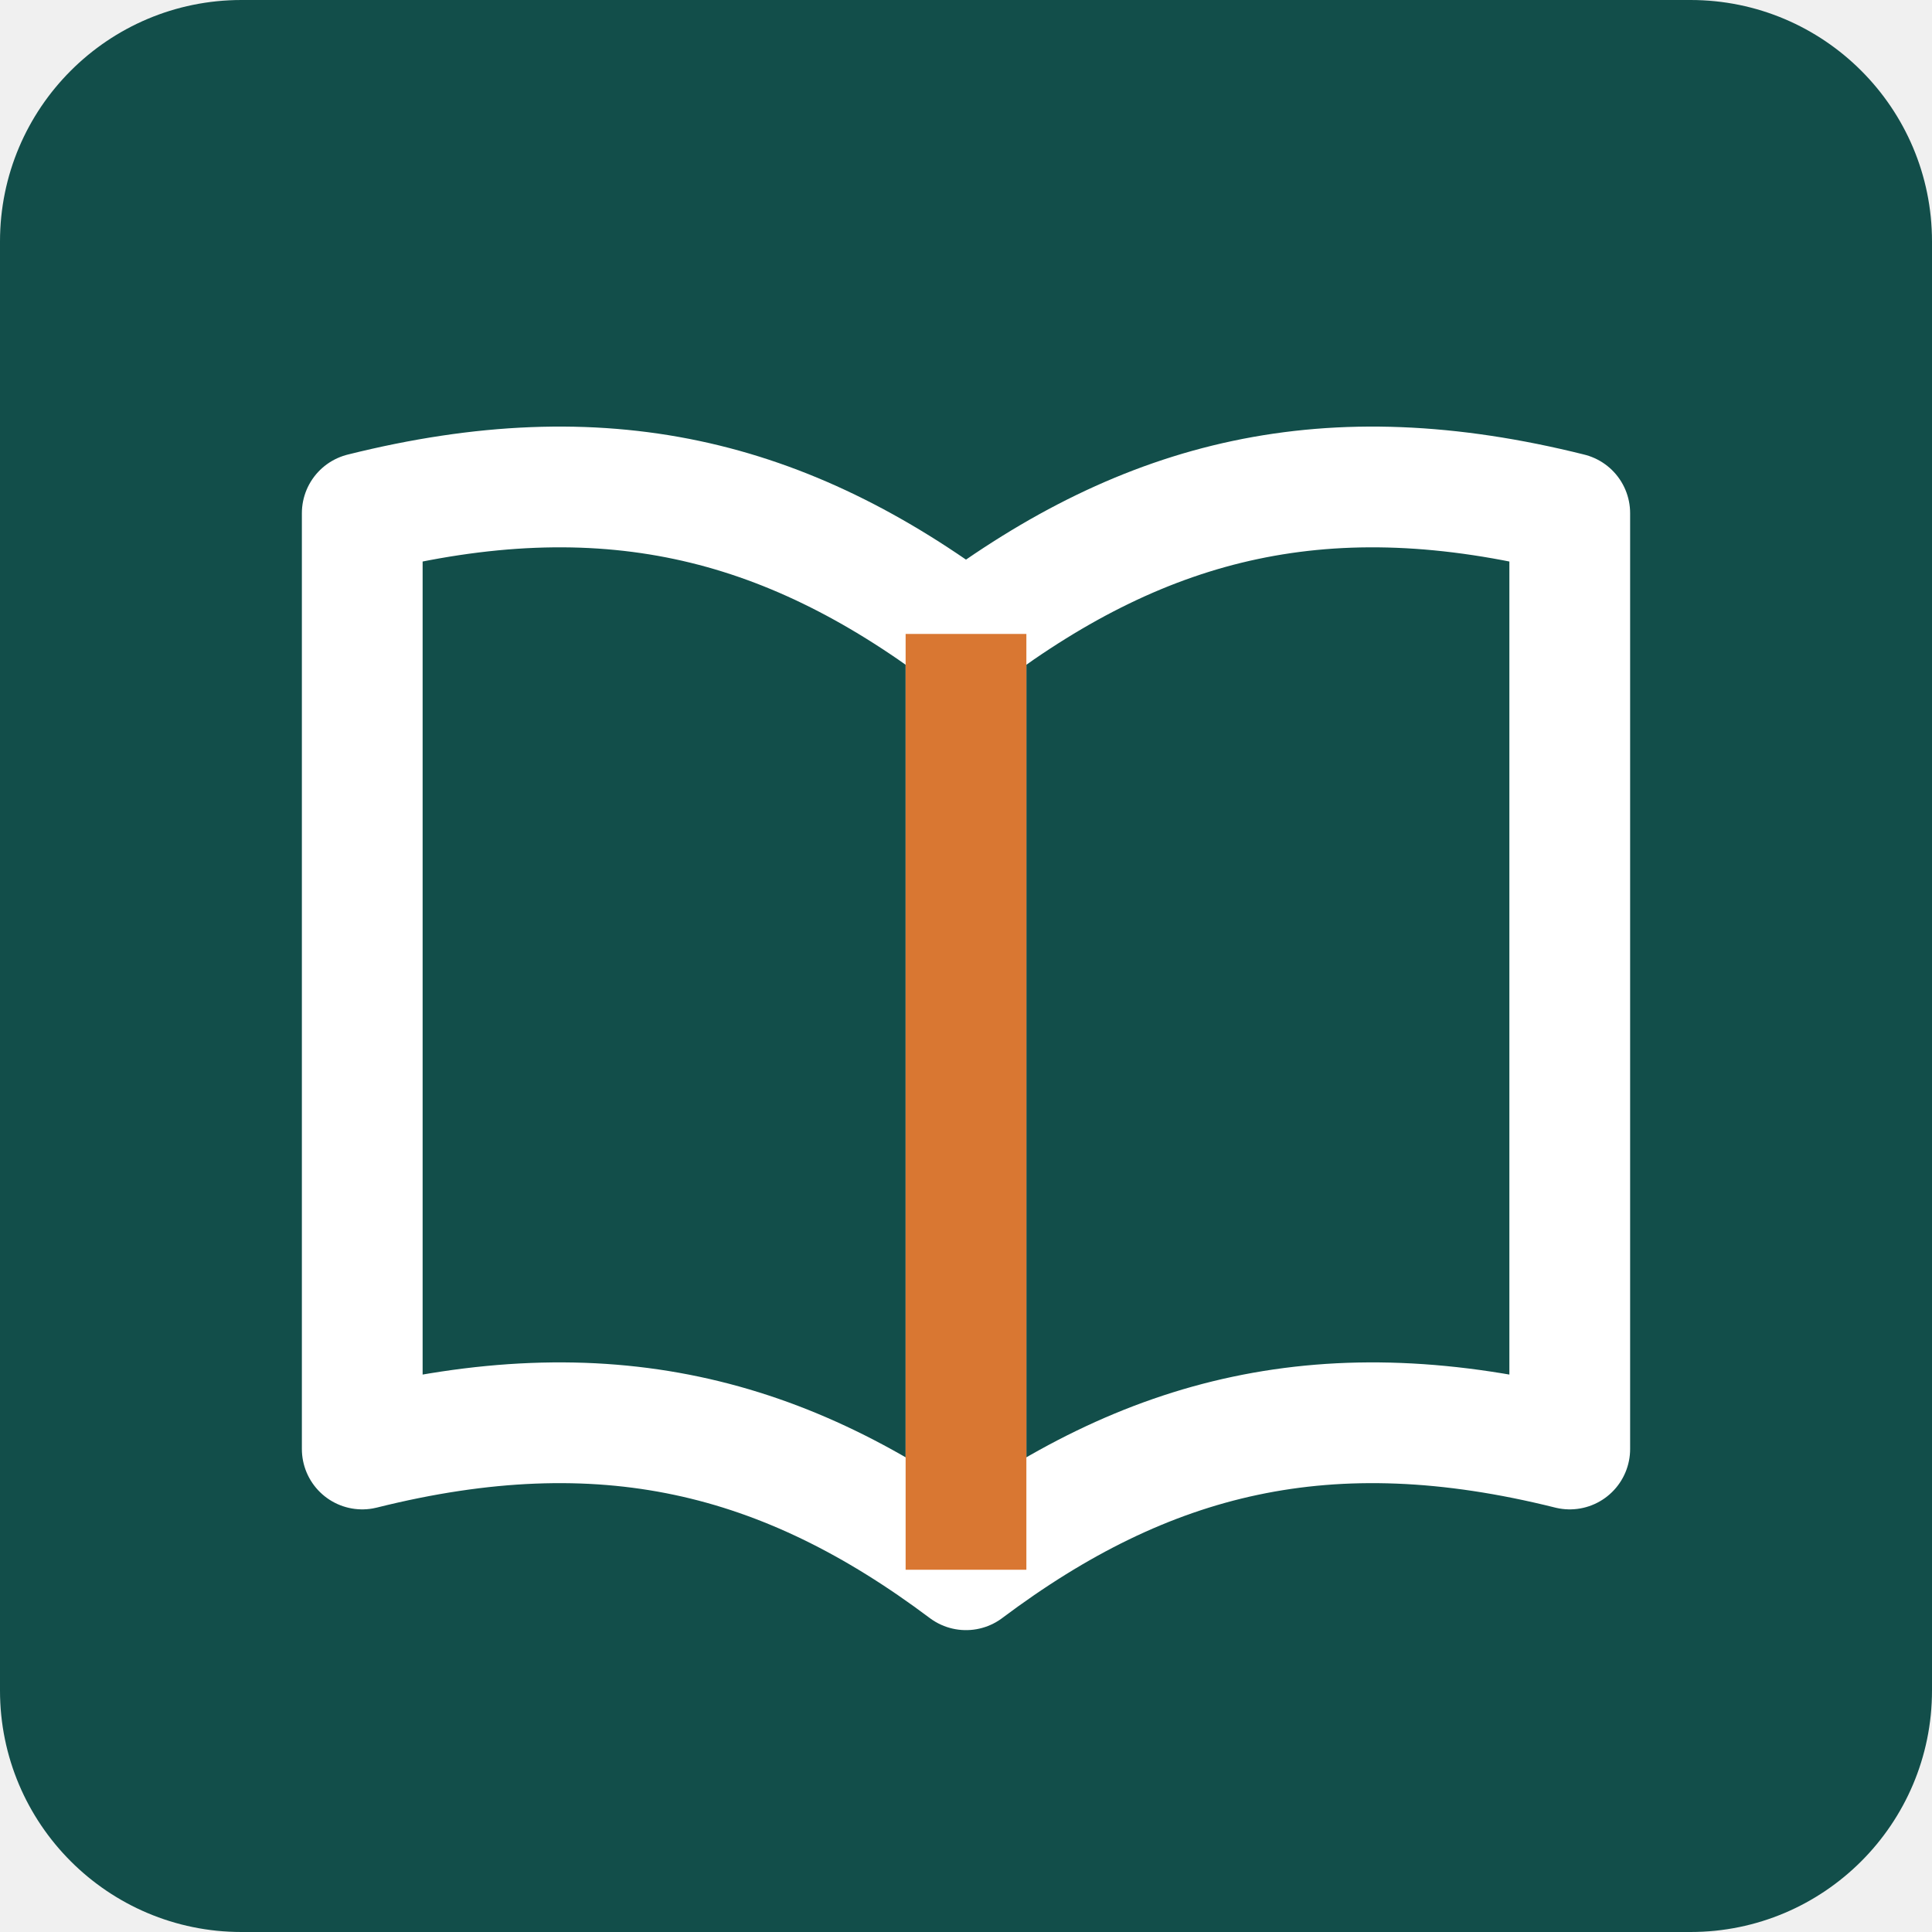
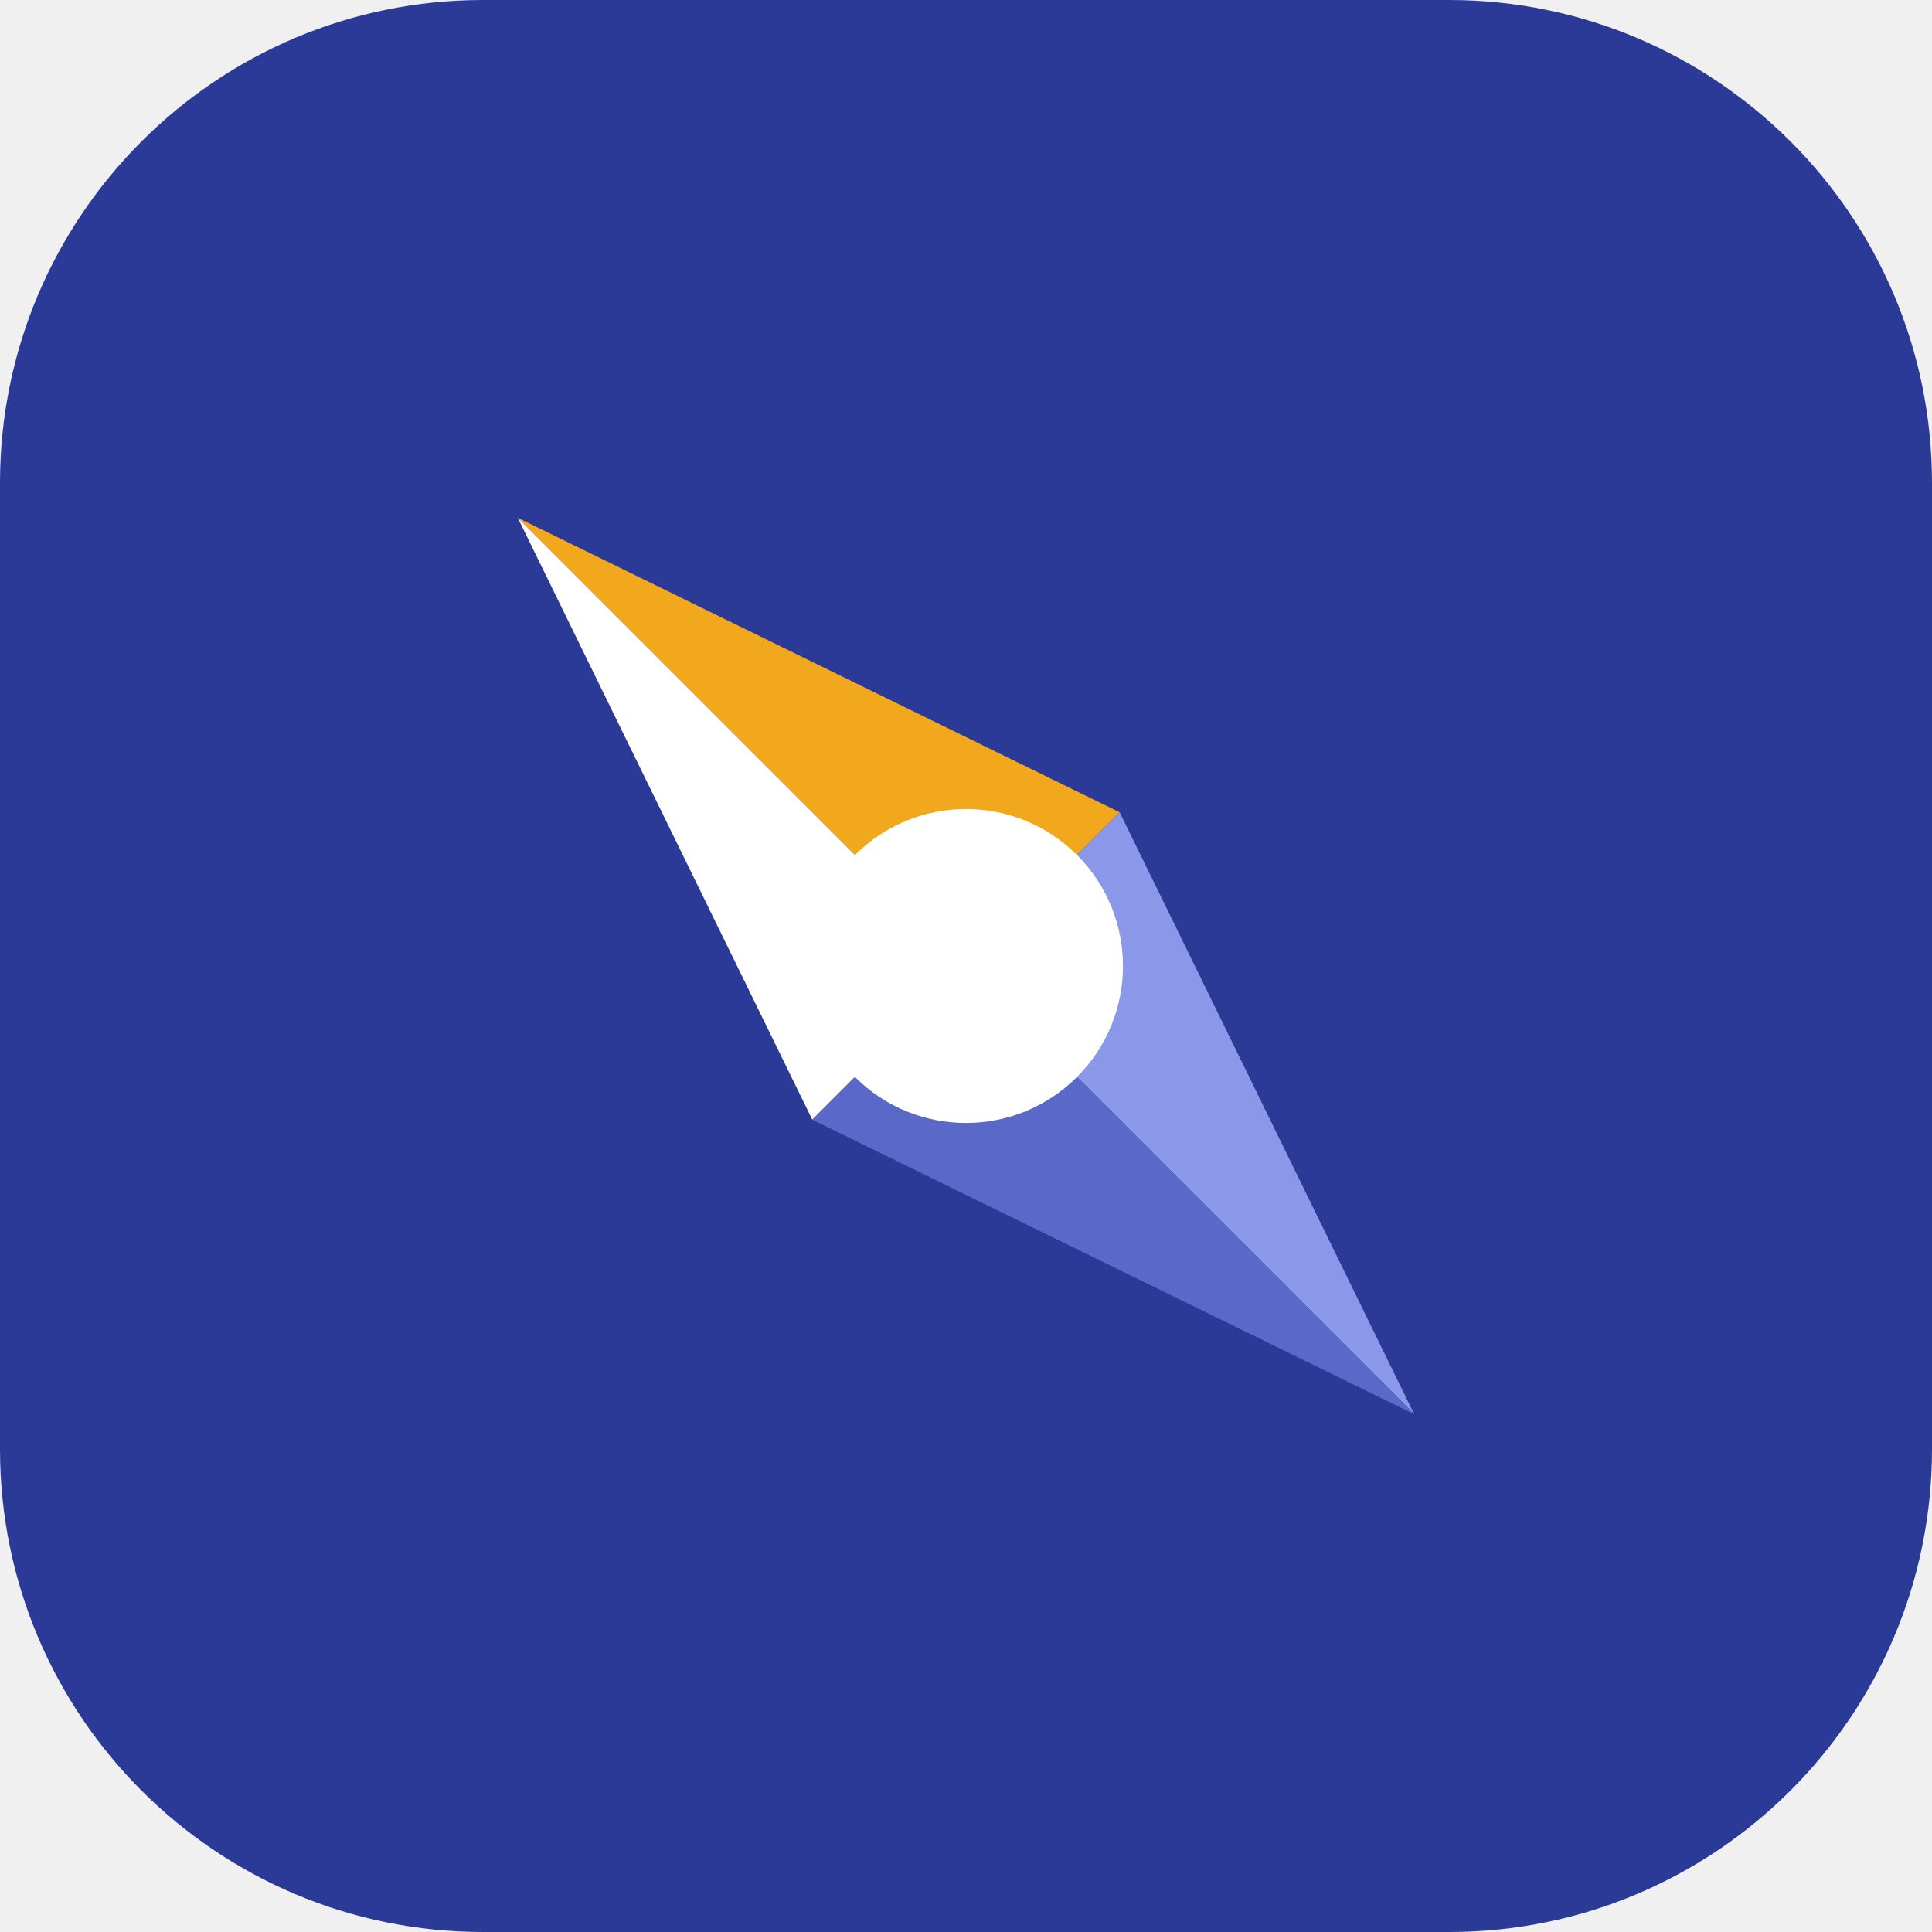
<svg xmlns="http://www.w3.org/2000/svg" viewBox="0 0 64 64">
-   <rect width="64" height="64" rx="8" fill="#124e4a" />
-   <path d="M12 17c8-2 14-.5 20 4v31c-6-4.5-12-6-20-4zm40 0c-8-2-14-.5-20 4v31c6-4.5 12-6 20-4z" fill="none" stroke="#fff" stroke-width="4" stroke-linejoin="round" />
-   <path d="M32 21v31" stroke="#d97732" stroke-width="4" />
+   <rect width="64" height="64" rx="16" fill="#2A3A96" />
+   <g transform="rotate(-45 32 32)">
+     <path d="M32 11 39.2 32H32Z" fill="#F2A81D" />
+     <path d="M32 11 24.8 32H32Z" fill="#FFFFFF" />
+     <path d="M32 53 39.2 32H32Z" fill="#8B97E8" />
+     <path d="M32 53 24.8 32H32Z" fill="#5A68C8" />
+     <circle cx="32" cy="32" r="5.2" fill="#fff" />
+   </g>
</svg>
